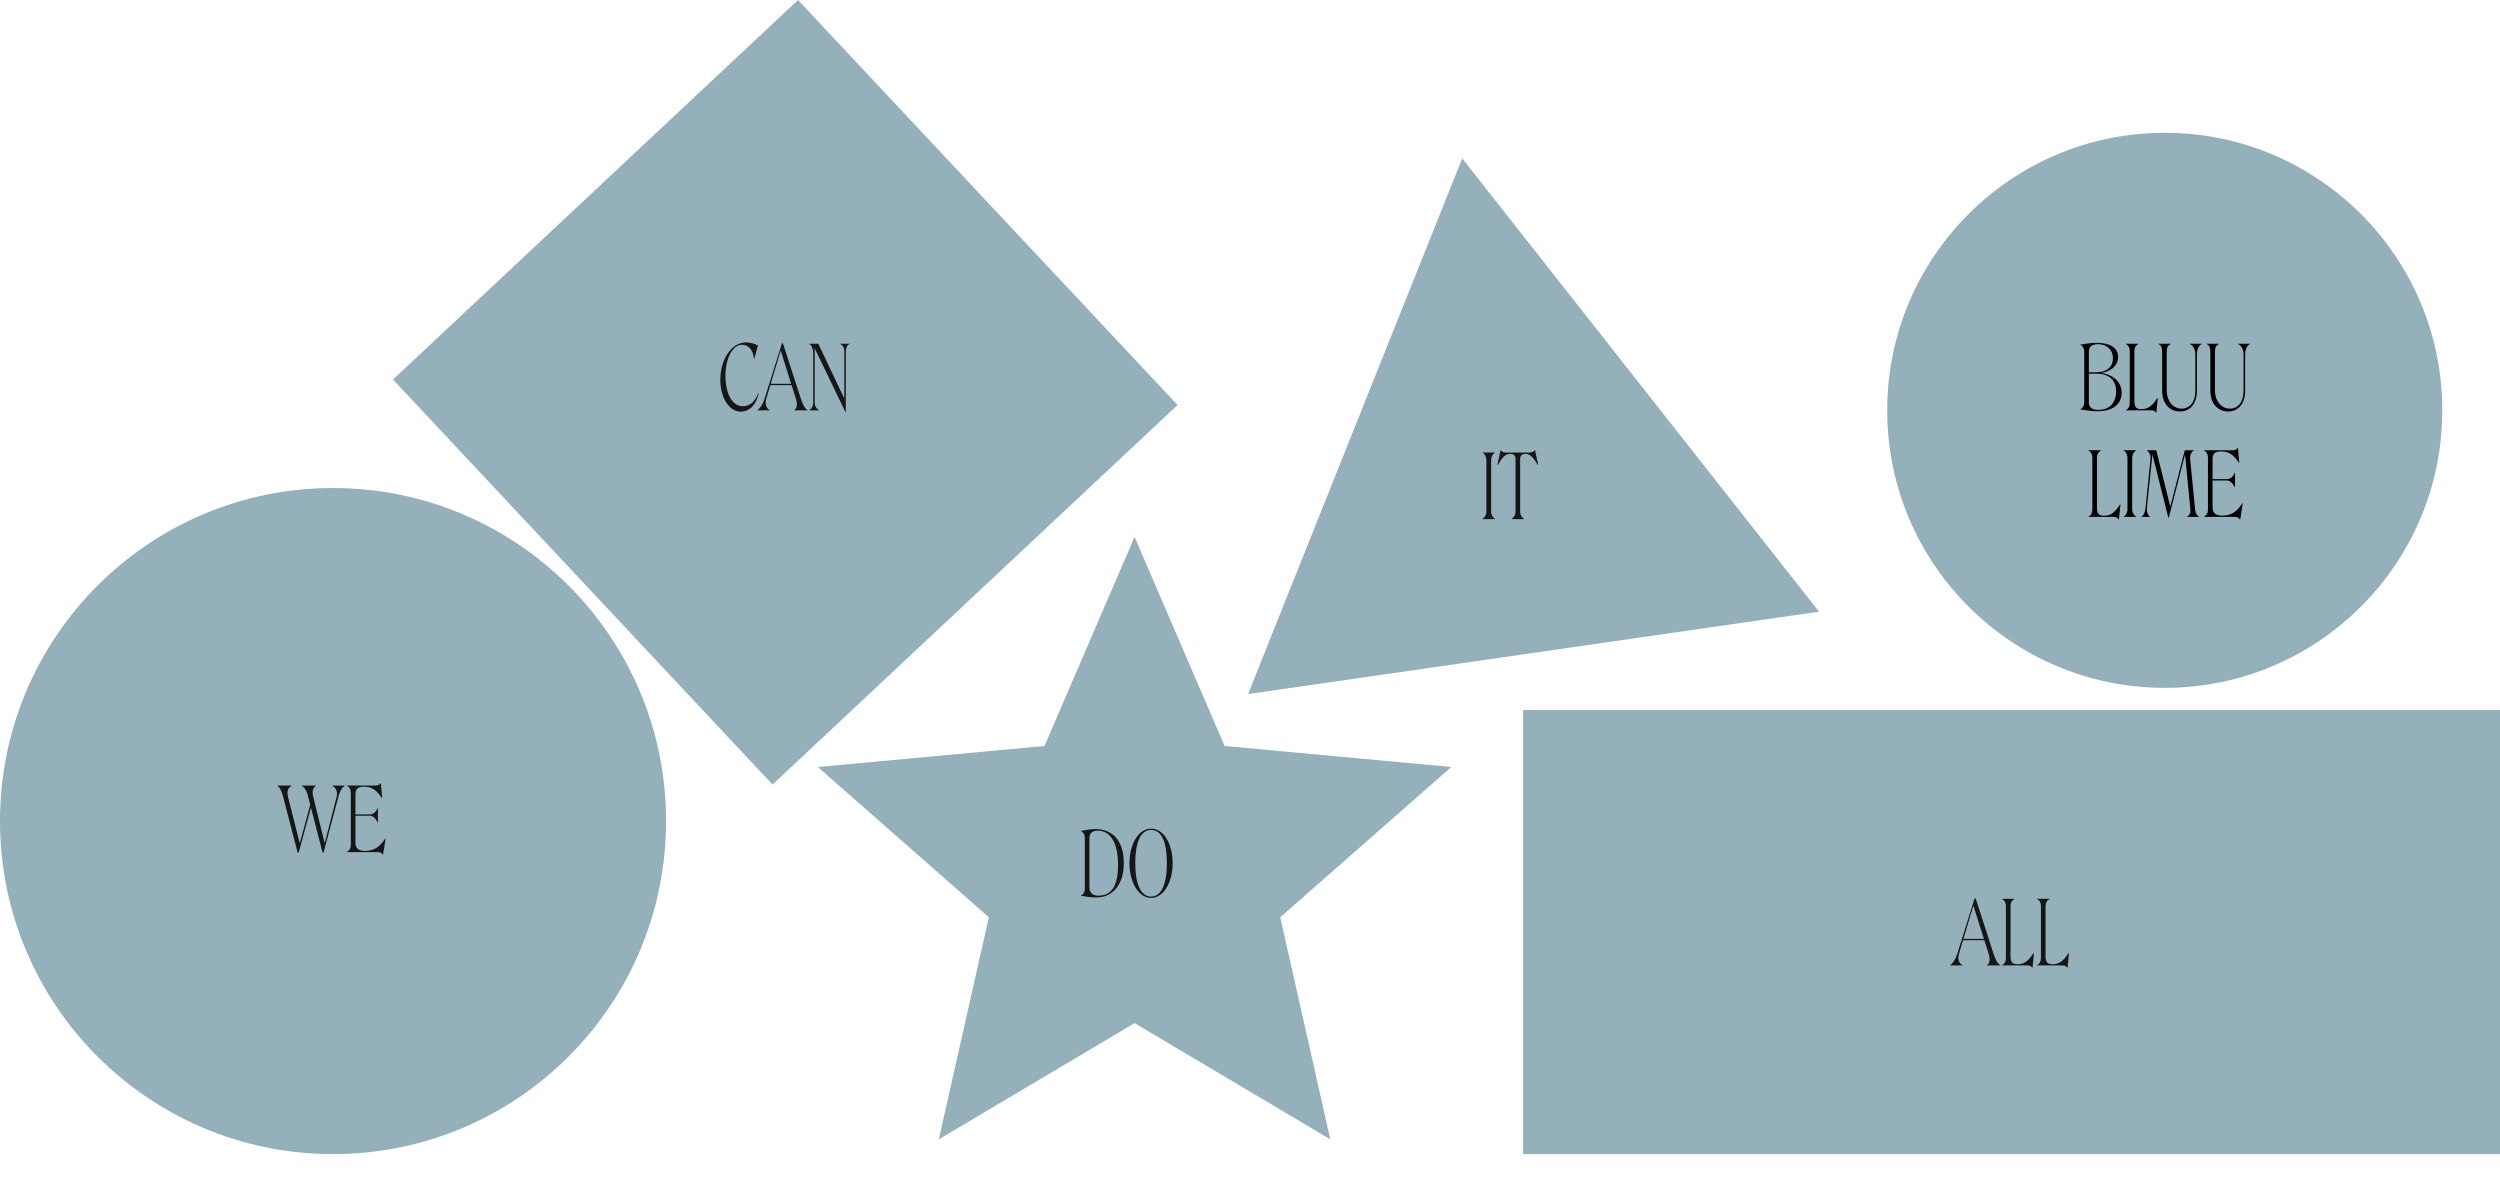
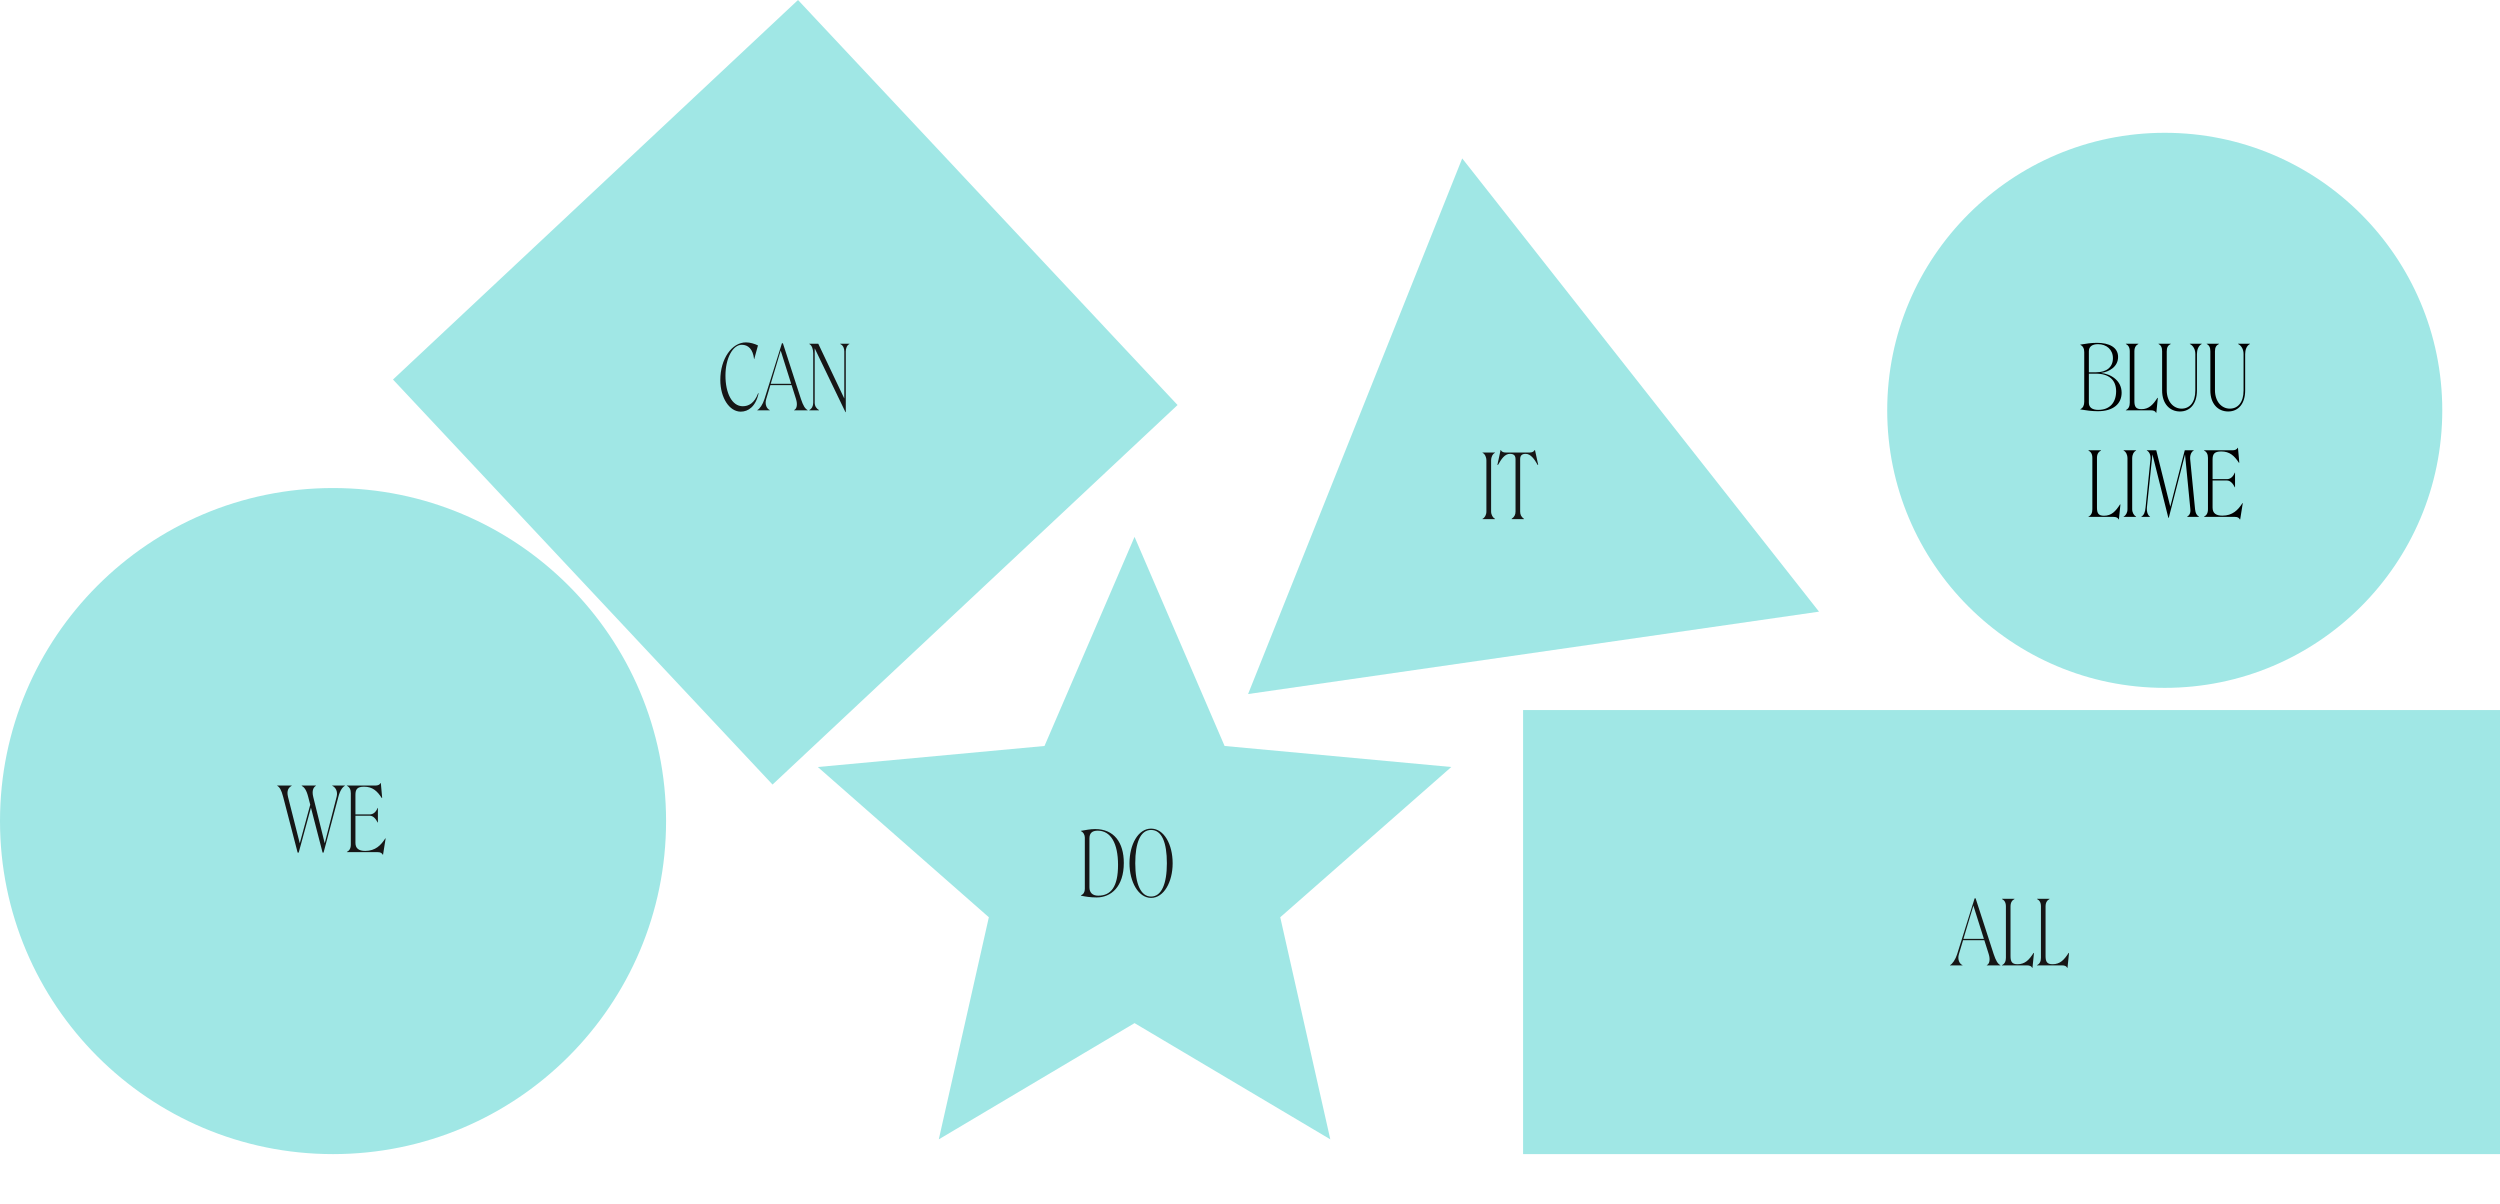
<svg xmlns="http://www.w3.org/2000/svg" width="1126" height="542" viewBox="0 0 1126 542" fill="none">
-   <circle cx="150" cy="369.811" r="150" fill="#93B0BB" />
-   <path d="M658.58 71.348L819.283 275.491L562.138 312.593L658.58 71.348Z" fill="#93B0BB" />
-   <path d="M511 241.811L551.557 335.988L653.658 345.458L576.623 413.133L599.168 513.163L511 460.811L422.832 513.163L445.377 413.133L368.342 345.458L470.443 335.988L511 241.811Z" fill="#93B0BB" />
-   <rect x="177" y="170.945" width="250" height="250" transform="rotate(-43.1399 177 170.945)" fill="#93B0BB" />
-   <rect x="686" y="319.811" width="440" height="200" fill="#93B0BB" />
+   <circle cx="150" cy="369.811" r="150" fill="#a0e7e5" />
+   <path d="M658.58 71.348L819.283 275.491L562.138 312.593L658.58 71.348Z" fill="#a0e7e5" />
+   <path d="M511 241.811L551.557 335.988L653.658 345.458L576.623 413.133L599.168 513.163L511 460.811L422.832 513.163L445.377 413.133L368.342 345.458L470.443 335.988L511 241.811Z" fill="#a0e7e5" />
+   <rect x="177" y="170.945" width="250" height="250" transform="rotate(-43.1399 177 170.945)" fill="#a0e7e5" />
+   <rect x="686" y="319.811" width="440" height="200" fill="#a0e7e5" />
  <path d="M152.412 358.851C153.212 355.811 154.372 354.451 155.332 353.931V353.811H149.652V353.931C151.092 354.571 152.252 356.371 151.612 358.891L146.252 379.811L141.092 358.971C140.372 356.091 141.172 354.571 142.292 353.931V353.811H135.892V353.931C136.932 354.531 137.972 355.571 138.812 358.891L139.732 362.451L135.012 379.811L129.732 358.971C129.012 356.091 129.932 354.731 131.372 353.931V353.811H124.852V353.931C125.892 354.451 126.732 355.771 127.532 358.891L134.052 384.011H134.532L140.052 363.771L145.292 384.011H145.732L152.412 358.851ZM156.248 353.811V353.931C157.488 354.491 158.008 355.691 158.008 357.251V380.371C158.008 382.291 157.248 383.171 156.248 383.691V383.811H170.128C171.328 383.811 171.968 384.171 172.368 384.931H172.528L173.688 377.651L173.568 377.571C171.608 380.651 169.128 383.251 164.488 383.251C161.608 383.251 160.088 382.131 160.088 379.611V367.411H166.568C168.048 367.411 169.248 368.731 170.088 370.451H170.208V363.891H170.088C169.288 365.851 168.048 366.811 166.528 366.811H160.088V358.011C160.088 355.491 160.888 354.331 164.008 354.331C167.768 354.331 169.888 356.251 171.968 359.451L172.128 359.371L171.528 352.691H171.408C171.008 353.451 170.208 353.811 169.048 353.811H156.248Z" fill="#161616" />
  <path d="M493.925 404.211C500.525 404.211 506.165 399.251 506.165 388.651C506.165 379.451 501.765 373.411 493.245 373.411C491.045 373.411 489.005 373.851 486.845 374.211V374.331C488.045 374.891 488.605 376.131 488.605 377.251V400.371C488.605 401.771 488.045 402.731 486.845 403.291V403.411C488.765 403.811 491.085 404.211 493.925 404.211ZM494.605 403.411C492.045 403.411 490.685 402.011 490.685 399.651V377.611C490.685 375.291 491.845 374.131 494.405 374.131C500.325 374.131 503.565 379.891 503.565 389.531C503.565 399.531 500.325 403.411 494.605 403.411ZM508.72 388.811C508.72 397.211 512.76 404.411 518.44 404.411C524.2 404.411 528.16 397.251 528.16 388.811C528.16 380.371 524.32 373.211 518.44 373.211C512.6 373.211 508.72 380.411 508.72 388.811ZM511.32 388.811C511.32 379.451 513.68 373.811 518.44 373.811C523.28 373.811 525.56 379.411 525.56 388.811C525.56 398.171 523.12 403.811 518.44 403.811C513.84 403.811 511.32 398.171 511.32 388.811Z" fill="#161616" />
  <path d="M333.628 185.411C337.028 185.411 340.388 183.091 341.668 177.171L341.468 177.091C339.788 181.611 337.188 182.971 334.548 182.971C329.668 182.971 326.748 177.051 326.748 169.171C326.748 161.291 330.068 155.291 334.108 155.291C336.948 155.291 339.148 157.211 339.628 161.731H339.708L341.388 155.571C339.868 154.851 337.908 154.211 335.988 154.211C329.588 154.211 324.428 161.691 324.428 171.131C324.428 179.211 328.548 185.411 333.628 185.411ZM344.301 179.771C343.541 182.171 342.181 184.171 341.101 184.691V184.811H346.701V184.691C345.421 184.171 344.341 182.211 345.101 179.731L346.981 173.451H356.541L358.501 179.651C359.341 182.291 358.821 184.211 357.661 184.691V184.811H363.741V184.691C362.621 184.091 361.781 182.811 360.741 179.691L352.621 154.611H352.181L344.301 179.771ZM347.141 172.851L351.621 157.891L356.341 172.851H347.141ZM380.946 185.611V158.251C380.946 156.931 381.426 155.491 382.586 154.931V154.811H378.426V154.931C379.826 155.571 380.266 156.931 380.266 158.251V179.491L368.546 154.811H364.506V154.931C365.746 155.531 366.266 157.491 366.266 159.051V181.371C366.266 182.931 365.666 184.051 364.506 184.691V184.811H368.866V184.691C367.706 184.051 366.946 182.931 366.946 181.371V156.891L380.786 185.611H380.946Z" fill="#161616" />
  <path d="M881.497 429.771C880.737 432.171 879.377 434.171 878.297 434.691V434.811H883.897V434.691C882.617 434.171 881.537 432.211 882.297 429.731L884.177 423.451H893.737L895.697 429.651C896.537 432.291 896.017 434.211 894.857 434.691V434.811H900.937V434.691C899.817 434.091 898.977 432.811 897.937 429.691L889.817 404.611H889.377L881.497 429.771ZM884.337 422.851L888.817 407.891L893.537 422.851H884.337ZM913.021 434.811C914.181 434.811 914.981 435.171 915.301 435.931H915.421L916.101 429.251L915.941 429.171C913.941 432.291 912.101 434.291 908.701 434.291C906.181 434.291 905.541 433.131 905.541 430.611V408.251C905.541 406.331 906.341 405.451 907.341 404.931V404.811H901.701V404.931C902.701 405.451 903.461 406.331 903.461 408.251V431.371C903.461 432.931 902.941 434.131 901.701 434.691V434.811H913.021ZM928.802 434.811C929.962 434.811 930.762 435.171 931.082 435.931H931.202L931.882 429.251L931.722 429.171C929.722 432.291 927.882 434.291 924.482 434.291C921.962 434.291 921.322 433.131 921.322 430.611V408.251C921.322 406.331 922.122 405.451 923.122 404.931V404.811H917.482V404.931C918.482 405.451 919.242 406.331 919.242 408.251V431.371C919.242 432.931 918.722 434.131 917.482 434.691V434.811H928.802Z" fill="#161616" />
  <path d="M673.354 233.811V233.691C672.394 233.171 671.594 231.891 671.594 230.371V207.251C671.594 206.091 672.154 204.491 673.354 203.931V203.811H667.714V203.931C668.914 204.491 669.474 206.091 669.474 207.251V230.371C669.474 231.891 668.754 233.171 667.714 233.691V233.811H673.354ZM678.196 203.811C677.236 203.811 676.356 203.571 675.996 202.691H675.876L674.436 209.331L674.676 209.451C676.196 206.731 677.756 204.411 680.076 204.411C681.836 204.411 682.596 205.171 682.596 206.811V230.411C682.596 231.731 682.156 232.771 680.836 233.691V233.811H686.396V233.691C685.116 232.771 684.676 231.731 684.676 230.411V206.811C684.676 205.171 685.476 204.411 687.156 204.411C689.396 204.411 691.076 206.731 692.596 209.451L692.796 209.331L691.356 202.691H691.236C690.836 203.451 689.996 203.811 689.036 203.811H678.196Z" fill="#161616" />
-   <circle cx="975" cy="184.811" r="125" fill="#93B0BB" />
+   <circle cx="975" cy="184.811" r="125" fill="#a0e7e5" />
  <path d="M938.742 158.611V180.971C938.742 182.531 938.222 183.731 936.982 184.291V184.411C939.622 184.851 942.142 185.211 944.902 185.211C951.902 185.211 955.582 181.811 955.582 176.891C955.582 171.411 950.782 168.451 946.262 167.971C950.062 167.491 953.982 165.131 953.982 160.771C953.982 156.411 949.942 154.411 944.462 154.411C941.862 154.411 939.422 154.811 936.982 155.211V155.331C938.222 155.891 938.742 157.051 938.742 158.611ZM944.942 155.011C948.782 155.011 951.662 157.451 951.662 161.331C951.662 165.291 948.902 167.691 944.022 167.691H940.822V158.211C940.822 156.131 942.302 155.011 944.942 155.011ZM940.822 181.411V168.291H944.022C949.862 168.291 953.102 171.131 953.102 176.211C953.102 181.211 950.342 184.611 945.062 184.611C942.342 184.611 940.822 183.491 940.822 181.411ZM968.81 184.811C969.97 184.811 970.77 185.171 971.09 185.931H971.21L971.89 179.251L971.73 179.171C969.73 182.291 967.89 184.291 964.49 184.291C961.97 184.291 961.33 183.131 961.33 180.611V158.251C961.33 156.331 962.13 155.451 963.13 154.931V154.811H957.49V154.931C958.49 155.451 959.25 156.331 959.25 158.251V181.371C959.25 182.931 958.73 184.131 957.49 184.691V184.811H968.81ZM975.9 175.731V158.251C975.9 156.451 976.46 155.531 977.7 154.931V154.811H972.18V154.931C973.3 155.491 973.82 156.451 973.82 158.251V175.891C973.82 181.771 977.18 185.331 981.86 185.331C986.54 185.331 989.5 181.691 989.5 175.891V159.451C989.5 157.611 990.14 155.691 991.66 154.931V154.811H986.3V154.931C988.02 155.771 988.78 157.611 988.78 159.451V175.891C988.78 181.251 986.22 184.051 982.58 184.051C978.94 184.051 975.9 180.891 975.9 175.731ZM997.619 175.731V158.251C997.619 156.451 998.179 155.531 999.419 154.931V154.811H993.899V154.931C995.019 155.491 995.539 156.451 995.539 158.251V175.891C995.539 181.771 998.899 185.331 1003.58 185.331C1008.26 185.331 1011.22 181.691 1011.22 175.891V159.451C1011.22 157.611 1011.86 155.691 1013.38 154.931V154.811H1008.02V154.931C1009.74 155.771 1010.5 157.611 1010.5 159.451V175.891C1010.5 181.251 1007.94 184.051 1004.3 184.051C1000.66 184.051 997.619 180.891 997.619 175.731ZM951.955 232.811C953.115 232.811 953.915 233.171 954.235 233.931H954.355L955.035 227.251L954.875 227.171C952.875 230.291 951.035 232.291 947.635 232.291C945.115 232.291 944.475 231.131 944.475 228.611V206.251C944.475 204.331 945.275 203.451 946.275 202.931V202.811H940.635V202.931C941.635 203.451 942.395 204.331 942.395 206.251V229.371C942.395 230.931 941.875 232.131 940.635 232.691V232.811H951.955ZM962.096 232.811V232.691C961.136 232.171 960.336 230.891 960.336 229.371V206.251C960.336 205.091 960.896 203.491 962.096 202.931V202.811H956.456V202.931C957.656 203.491 958.216 205.091 958.216 206.251V229.371C958.216 230.891 957.496 232.171 956.456 232.691V232.811H962.096ZM971.178 202.811H966.938V202.931C968.138 203.491 968.738 205.091 968.578 206.811L966.378 228.451C966.178 230.771 965.618 232.051 964.458 232.691V232.811H968.378V232.691C967.498 232.211 966.778 230.771 966.978 228.451L969.458 204.651L976.618 233.211H976.818L984.138 204.691L986.538 229.371C986.738 231.291 985.938 232.211 985.098 232.691V232.811H990.418V232.691C989.458 232.131 988.858 231.291 988.658 229.371L986.458 206.851C986.298 205.091 986.938 203.451 988.058 202.931V202.811H984.018L977.498 228.211L971.178 202.811ZM992.705 202.811V202.931C993.945 203.491 994.465 204.691 994.465 206.251V229.371C994.465 231.291 993.705 232.171 992.705 232.691V232.811H1006.58C1007.78 232.811 1008.42 233.171 1008.82 233.931H1008.98L1010.14 226.651L1010.02 226.571C1008.06 229.651 1005.58 232.251 1000.94 232.251C998.065 232.251 996.545 231.131 996.545 228.611V216.411H1003.02C1004.5 216.411 1005.7 217.731 1006.54 219.451H1006.66V212.891H1006.54C1005.74 214.851 1004.5 215.811 1002.98 215.811H996.545V207.011C996.545 204.491 997.345 203.331 1000.46 203.331C1004.22 203.331 1006.34 205.251 1008.42 208.451L1008.58 208.371L1007.98 201.691H1007.86C1007.46 202.451 1006.66 202.811 1005.5 202.811H992.705Z" fill="black" />
</svg>
